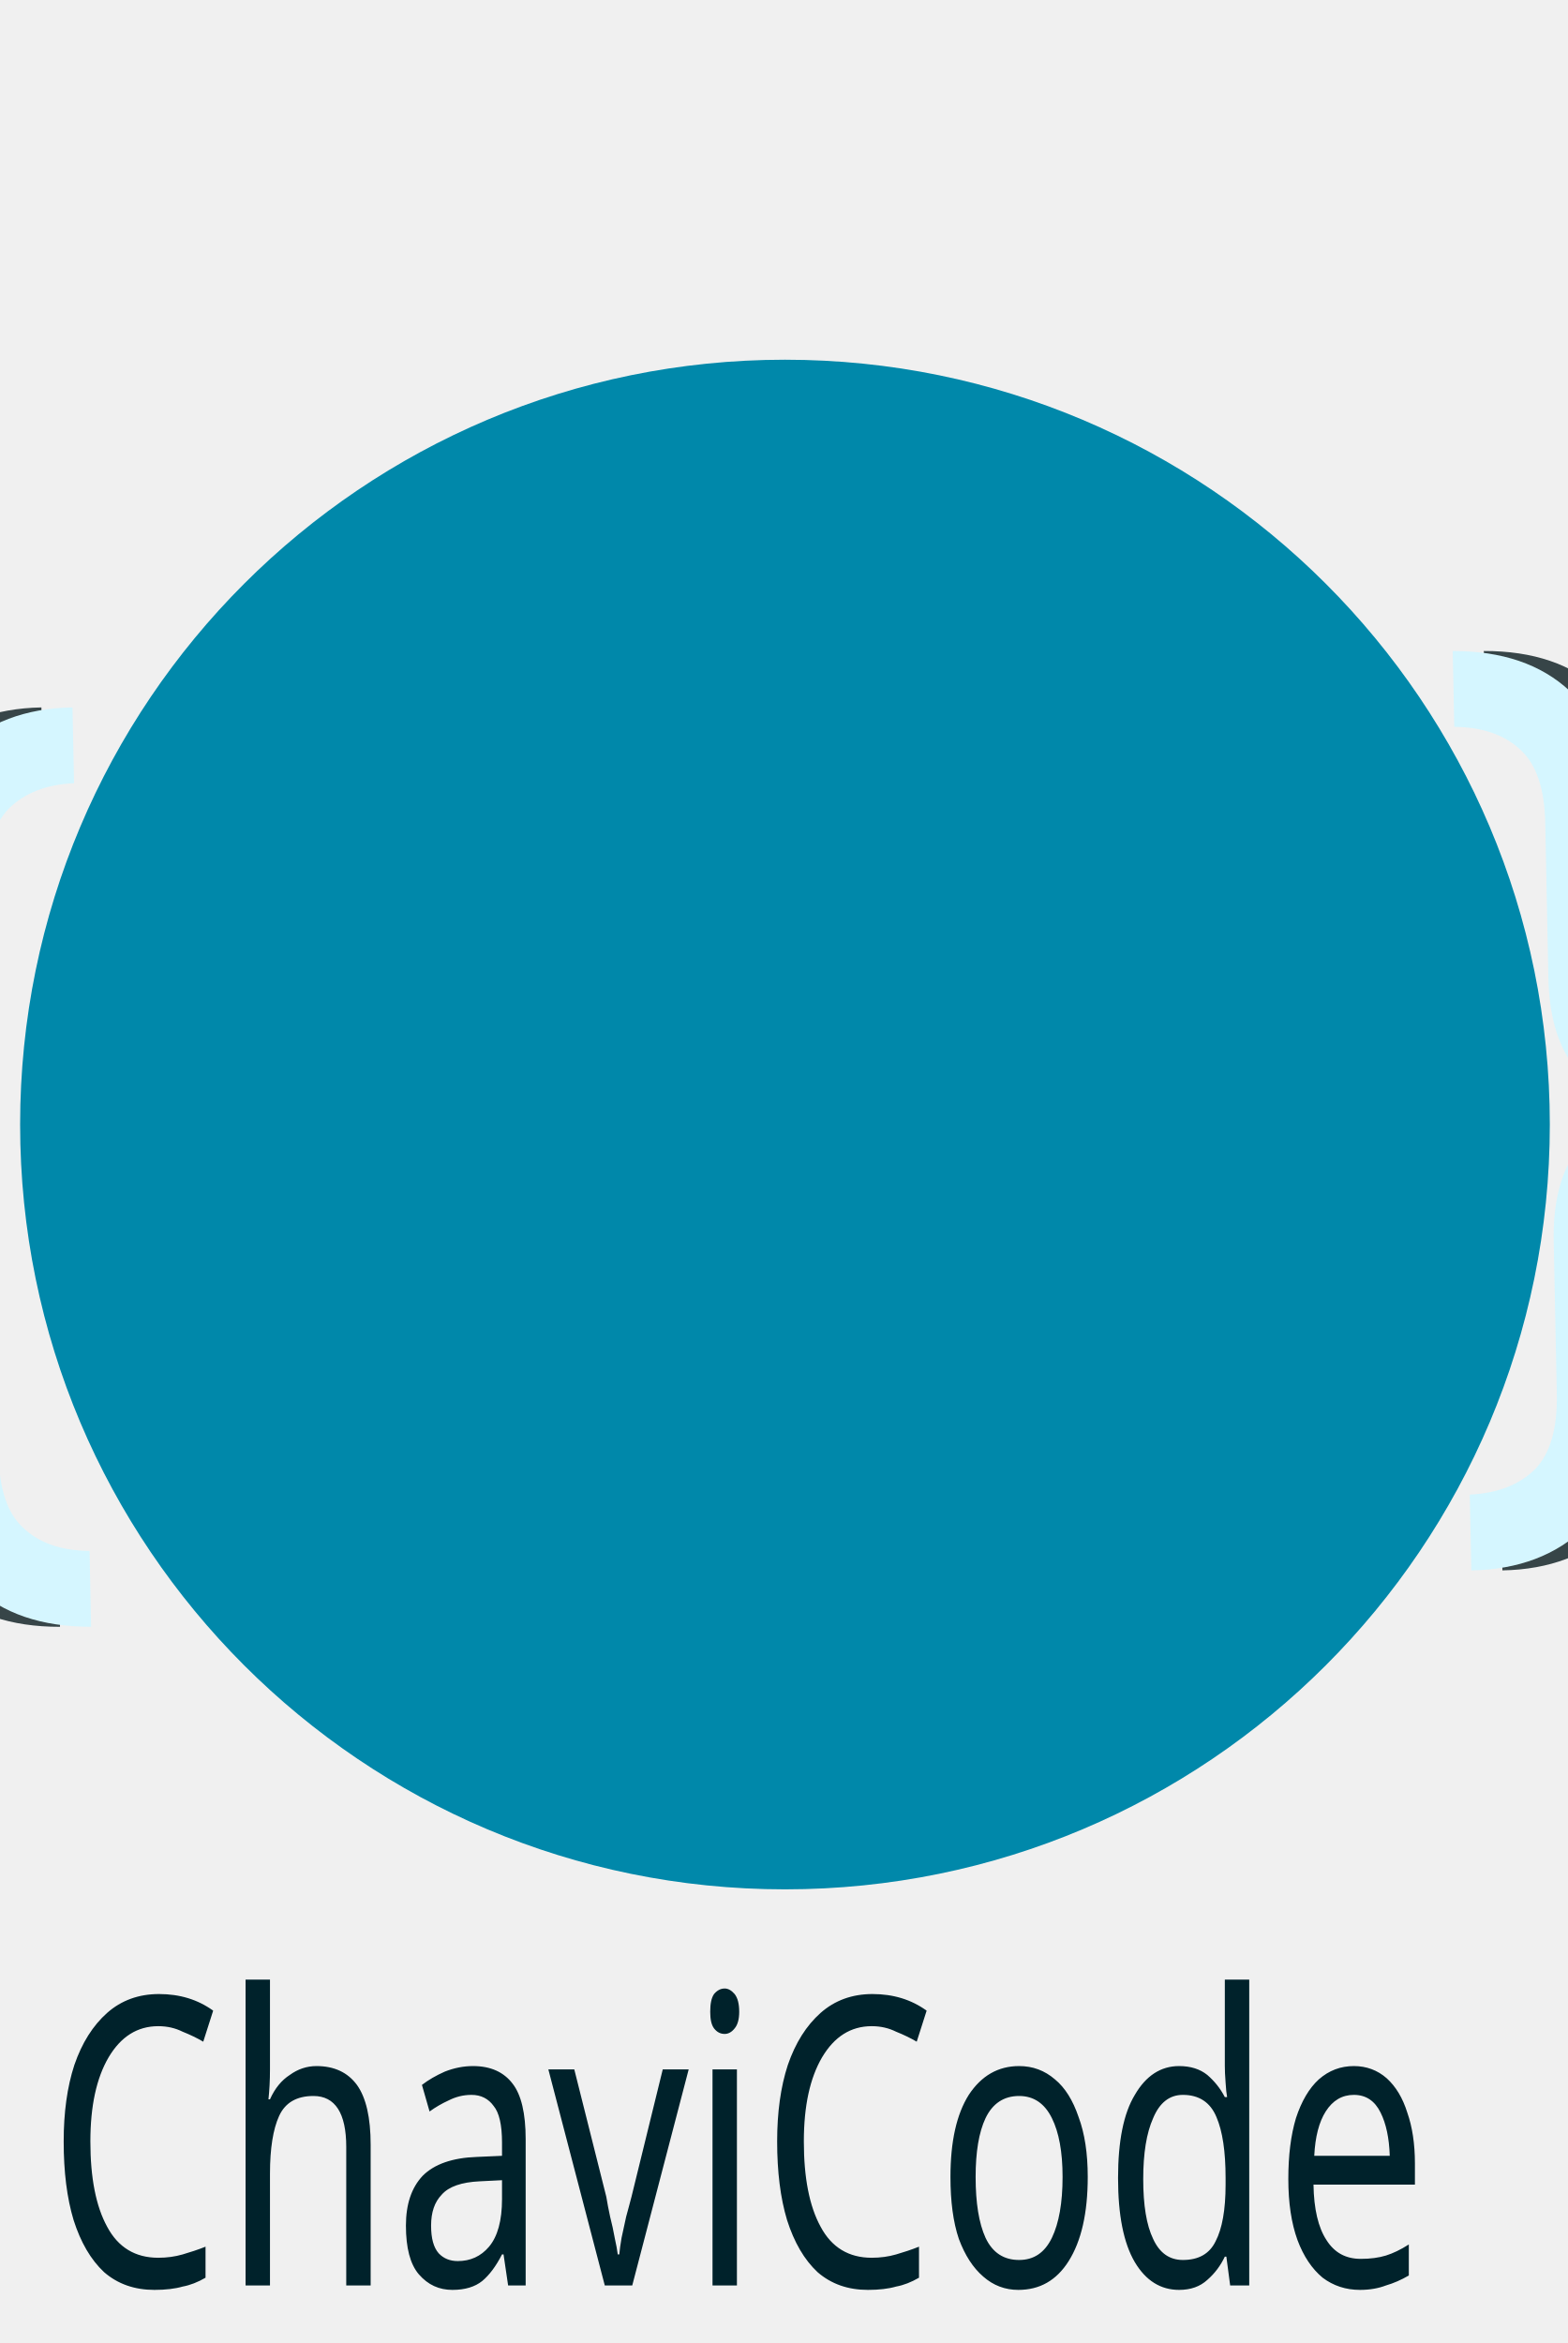
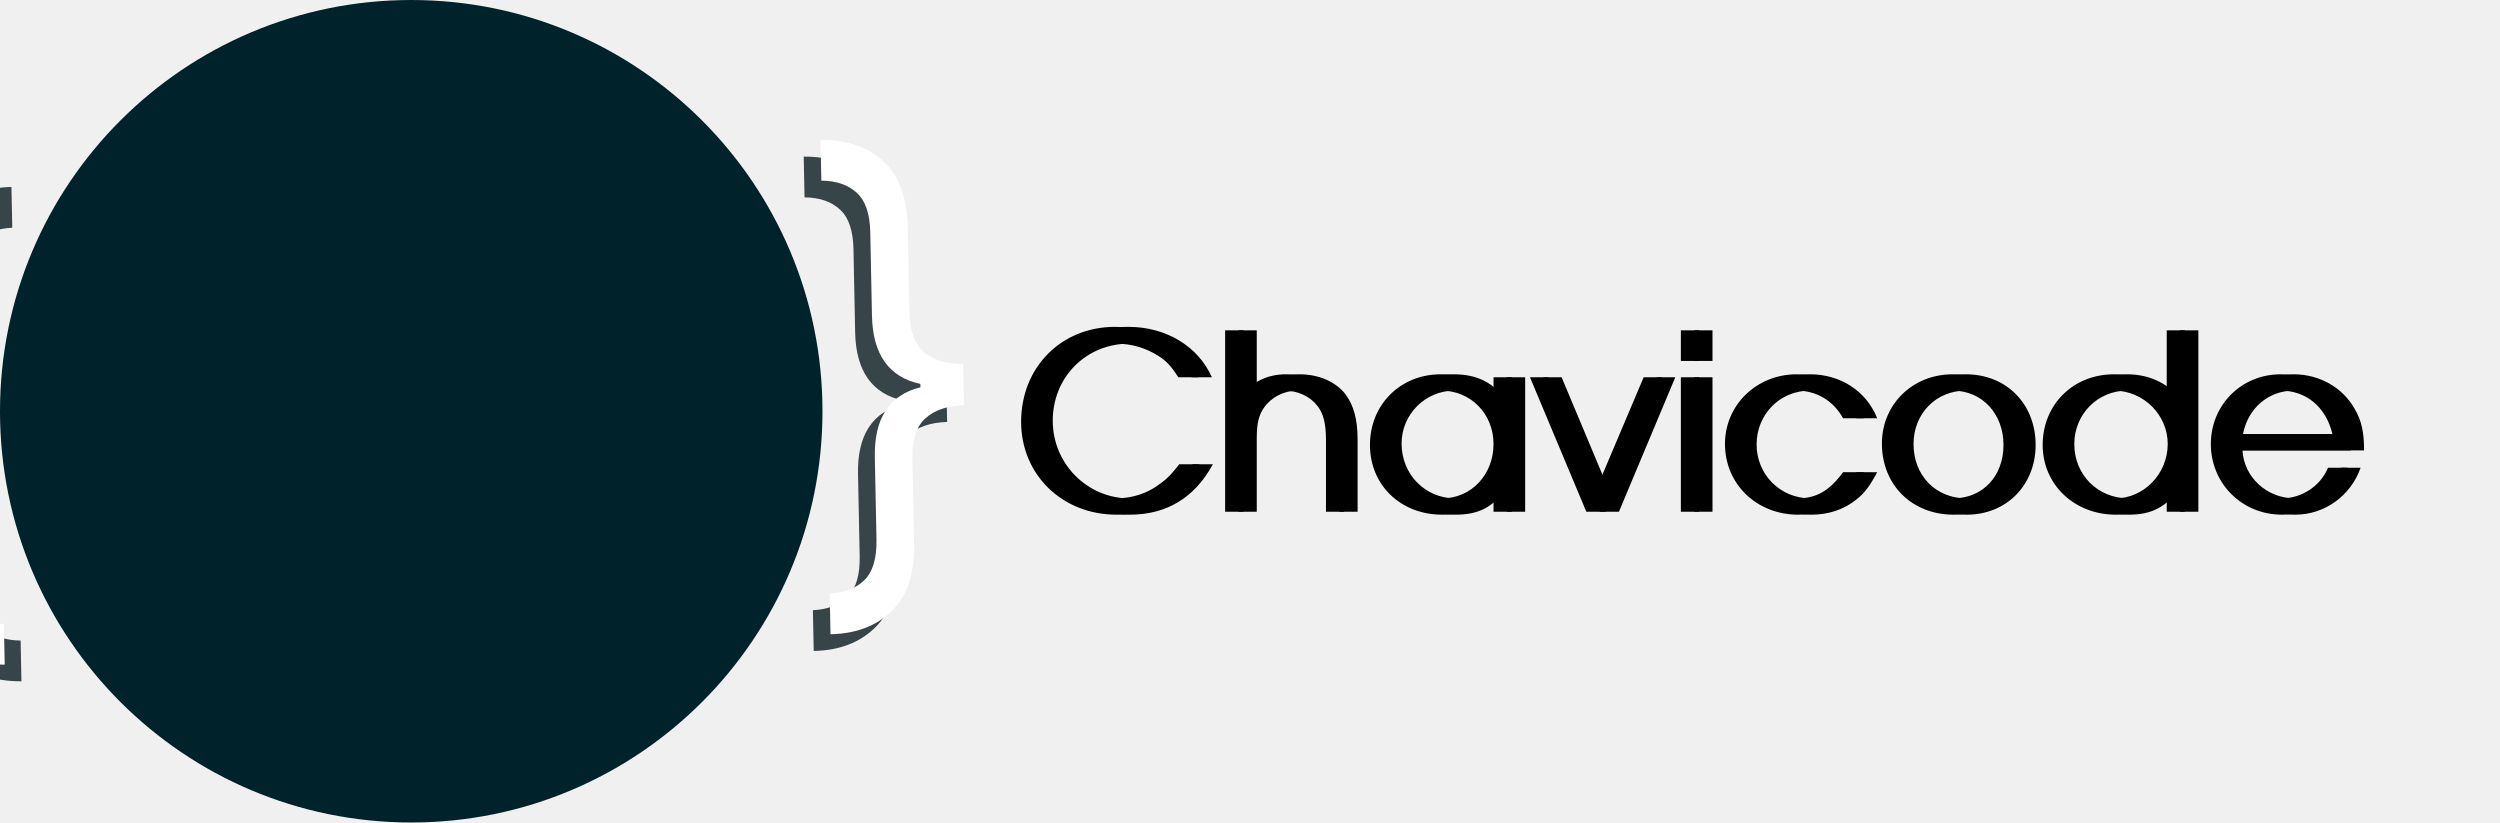
- <svg xmlns="http://www.w3.org/2000/svg" width="100.701" height="150.52" viewBox="0 0 26.644 39.825" version="1.1" id="svg8">
+ <svg xmlns="http://www.w3.org/2000/svg" width="298.691" height="98.268" viewBox="0 0 79.029 26" version="1.1" id="svg8">
  <defs id="defs2" />
-   <g id="layer1" transform="translate(0,-257.1748)">
-     <circle style="fill:#0088aa;fill-opacity:1;stroke-width:0.408" id="path16" cx="13.342" cy="276.289" r="13" />
-     <text xml:space="preserve" style="font-style:normal;font-weight:normal;font-size:5.672px;line-height:1.25;font-family:sans-serif;letter-spacing:0px;word-spacing:0px;fill:#00222b;fill-opacity:1;stroke:none;stroke-width:0.142;" x="0.962" y="245.587" id="text36" transform="scale(0.8296205,1.20537)">
-       <tspan id="tspan34" x="0.962" y="245.587" style="fill:#00222b;stroke-width:0.142;">ChaviCode</tspan>
+   <g id="layer1" transform="translate(-0.3420763,-263.2889)">
+     <circle style="fill:#00222b;fill-opacity:1;stroke-width:0.408" id="path16" cx="13.342" cy="276.289" r="13" />
+     <text xml:space="preserve" style="font-style:normal;font-weight:normal;font-size:5.672px;line-height:1.25;font-family:sans-serif;letter-spacing:0px;word-spacing:0px;fill:#00222b;fill-opacity:1;stroke:none;stroke-width:0.142" x="1.599" y="245.587" id="text36" transform="scale(0.8296205,1.20537)">
+       <tspan id="tspan34" x="1.599" y="250.605" style="fill:#00222b;stroke-width:0.142" />
    </text>
    <text transform="matrix(0.8725413,-0.01596726,0.02316532,1.145654,0,0)" xml:space="preserve" style="font-style:normal;font-variant:normal;font-weight:normal;font-stretch:normal;font-size:15.634px;line-height:1.25;font-family:sans-serif;-inkscape-font-specification:'sans-serif, Normal';font-variant-ligatures:normal;font-variant-caps:normal;font-variant-numeric:normal;font-feature-settings:normal;text-align:center;letter-spacing:0px;word-spacing:0px;writing-mode:lr-tb;text-anchor:middle;fill:#374548;fill-opacity:1;stroke:none;stroke-width:0.586" x="2.264" y="246.072" id="text63">
      <tspan id="tspan61" x="2.264" y="246.072" style="font-style:normal;font-variant:normal;font-weight:normal;font-stretch:normal;font-size:15.634px;font-family:sans-serif;-inkscape-font-specification:'sans-serif, Normal';font-variant-ligatures:normal;font-variant-caps:normal;font-variant-numeric:normal;font-feature-settings:normal;text-align:center;writing-mode:lr-tb;text-anchor:middle;fill:#374548;stroke-width:0.586">{</tspan>
    </text>
-     <text id="text79" y="-236.921" x="-14.987" style="font-style:normal;font-variant:normal;font-weight:normal;font-stretch:normal;font-size:15.634px;line-height:1.25;font-family:sans-serif;-inkscape-font-specification:'sans-serif, Normal';font-variant-ligatures:normal;font-variant-caps:normal;font-variant-numeric:normal;font-feature-settings:normal;text-align:center;letter-spacing:0px;word-spacing:0px;writing-mode:lr-tb;text-anchor:middle;fill:#374548;fill-opacity:1;stroke:none;stroke-width:0.586" xml:space="preserve" transform="matrix(-0.8725413,0.01596726,-0.02316532,-1.145654,0,0)">
-       <tspan style="font-style:normal;font-variant:normal;font-weight:normal;font-stretch:normal;font-size:15.634px;font-family:sans-serif;-inkscape-font-specification:'sans-serif, Normal';font-variant-ligatures:normal;font-variant-caps:normal;font-variant-numeric:normal;font-feature-settings:normal;text-align:center;writing-mode:lr-tb;text-anchor:middle;fill:#374548;stroke-width:0.586" y="-236.921" x="-14.987" id="tspan77">{</tspan>
+     <text id="text79" y="-236.929" x="-15.593" style="font-style:normal;font-variant:normal;font-weight:normal;font-stretch:normal;font-size:15.634px;line-height:1.25;font-family:sans-serif;-inkscape-font-specification:'sans-serif, Normal';font-variant-ligatures:normal;font-variant-caps:normal;font-variant-numeric:normal;font-feature-settings:normal;text-align:center;letter-spacing:0px;word-spacing:0px;writing-mode:lr-tb;text-anchor:middle;fill:#374548;fill-opacity:1;stroke:none;stroke-width:0.586" xml:space="preserve" transform="matrix(-0.8725413,0.01596726,-0.02316532,-1.145654,0,0)">
+       <tspan style="font-style:normal;font-variant:normal;font-weight:normal;font-stretch:normal;font-size:15.634px;font-family:sans-serif;-inkscape-font-specification:'sans-serif, Normal';font-variant-ligatures:normal;font-variant-caps:normal;font-variant-numeric:normal;font-feature-settings:normal;text-align:center;writing-mode:lr-tb;text-anchor:middle;fill:#374548;stroke-width:0.586" y="-236.929" x="-15.593" id="tspan77">{</tspan>
    </text>
-     <text id="text83" y="246.081" x="2.87" style="font-style:normal;font-variant:normal;font-weight:normal;font-stretch:normal;font-size:15.634px;line-height:1.25;font-family:sans-serif;-inkscape-font-specification:'sans-serif, Normal';font-variant-ligatures:normal;font-variant-caps:normal;font-variant-numeric:normal;font-feature-settings:normal;text-align:center;letter-spacing:0px;word-spacing:0px;writing-mode:lr-tb;text-anchor:middle;fill:#d5f6ff;fill-opacity:1;stroke:none;stroke-width:0.586" xml:space="preserve" transform="matrix(0.8725413,-0.01596726,0.02316532,1.145654,0,0)">
-       <tspan style="font-style:normal;font-variant:normal;font-weight:normal;font-stretch:normal;font-size:15.634px;font-family:sans-serif;-inkscape-font-specification:'sans-serif, Normal';font-variant-ligatures:normal;font-variant-caps:normal;font-variant-numeric:normal;font-feature-settings:normal;text-align:center;writing-mode:lr-tb;text-anchor:middle;fill:#d5f6ff;stroke-width:0.586" y="246.081" x="2.87" id="tspan81">{</tspan>
+     <text id="text83" y="245.602" x="1.67" style="font-style:normal;font-variant:normal;font-weight:normal;font-stretch:normal;font-size:15.634px;line-height:1.25;font-family:sans-serif;-inkscape-font-specification:'sans-serif, Normal';font-variant-ligatures:normal;font-variant-caps:normal;font-variant-numeric:normal;font-feature-settings:normal;text-align:center;letter-spacing:0px;word-spacing:0px;writing-mode:lr-tb;text-anchor:middle;fill:#ffffff;fill-opacity:1;stroke:none;stroke-width:0.586" xml:space="preserve" transform="matrix(0.8725413,-0.01596726,0.02316532,1.145654,0,0)">
+       <tspan style="font-style:normal;font-variant:normal;font-weight:normal;font-stretch:normal;font-size:15.634px;font-family:sans-serif;-inkscape-font-specification:'sans-serif, Normal';font-variant-ligatures:normal;font-variant-caps:normal;font-variant-numeric:normal;font-feature-settings:normal;text-align:center;writing-mode:lr-tb;text-anchor:middle;fill:#ffffff;stroke-width:0.586" y="245.602" x="1.67" id="tspan81">{</tspan>
    </text>
-     <text transform="matrix(-0.8725413,0.01596726,-0.02316532,-1.145654,0,0)" xml:space="preserve" style="font-style:normal;font-variant:normal;font-weight:normal;font-stretch:normal;font-size:15.634px;line-height:1.25;font-family:sans-serif;-inkscape-font-specification:'sans-serif, Normal';font-variant-ligatures:normal;font-variant-caps:normal;font-variant-numeric:normal;font-feature-settings:normal;text-align:center;letter-spacing:0px;word-spacing:0px;writing-mode:lr-tb;text-anchor:middle;fill:#d5f6ff;fill-opacity:1;stroke:none;stroke-width:0.586" x="-14.381" y="-236.913" id="text87">
-       <tspan id="tspan85" x="-14.381" y="-236.913" style="font-style:normal;font-variant:normal;font-weight:normal;font-stretch:normal;font-size:15.634px;font-family:sans-serif;-inkscape-font-specification:'sans-serif, Normal';font-variant-ligatures:normal;font-variant-caps:normal;font-variant-numeric:normal;font-feature-settings:normal;text-align:center;writing-mode:lr-tb;text-anchor:middle;fill:#d5f6ff;stroke-width:0.586">{</tspan>
+     <text transform="matrix(-0.8725413,0.01596726,-0.02316532,-1.145654,0,0)" xml:space="preserve" style="font-style:normal;font-variant:normal;font-weight:normal;font-stretch:normal;font-size:15.634px;line-height:1.25;font-family:sans-serif;-inkscape-font-specification:'sans-serif, Normal';font-variant-ligatures:normal;font-variant-caps:normal;font-variant-numeric:normal;font-feature-settings:normal;text-align:center;letter-spacing:0px;word-spacing:0px;writing-mode:lr-tb;text-anchor:middle;fill:#ffffff;fill-opacity:1;stroke:none;stroke-width:0.586" x="-16.212" y="-236.476" id="text87">
+       <tspan id="tspan85" x="-16.212" y="-236.476" style="font-style:normal;font-variant:normal;font-weight:normal;font-stretch:normal;font-size:15.634px;font-family:sans-serif;-inkscape-font-specification:'sans-serif, Normal';font-variant-ligatures:normal;font-variant-caps:normal;font-variant-numeric:normal;font-feature-settings:normal;text-align:center;writing-mode:lr-tb;text-anchor:middle;fill:#ffffff;stroke-width:0.586">{</tspan>
+     </text>
+     <text xml:space="preserve" style="font-style:normal;font-weight:normal;font-size:10.583px;line-height:1.25;font-family:sans-serif;letter-spacing:0px;word-spacing:0px;fill:#000000;fill-opacity:1;stroke:none;stroke-width:0.265" x="32.276" y="279.464" id="text32">
+       <tspan id="tspan30" x="32.276" y="279.464" style="font-size:7.761px;stroke-width:0.265;-inkscape-font-specification:'URW Gothic L';font-family:'URW Gothic L';font-weight:normal;font-style:normal;font-stretch:normal;font-variant:normal">Chavicode</tspan>
+     </text>
+     <text id="text3739" y="279.464" x="32.699" style="font-style:normal;font-weight:normal;font-size:10.583px;line-height:1.25;font-family:sans-serif;letter-spacing:0px;word-spacing:0px;fill:#000000;fill-opacity:1;stroke:none;stroke-width:0.265" xml:space="preserve">
+       <tspan style="font-style:normal;font-variant:normal;font-weight:normal;font-stretch:normal;font-size:7.761px;font-family:'URW Gothic L';-inkscape-font-specification:'URW Gothic L';stroke-width:0.265" y="279.464" x="32.699" id="tspan3737">Chavicode</tspan>
    </text>
  </g>
</svg>
